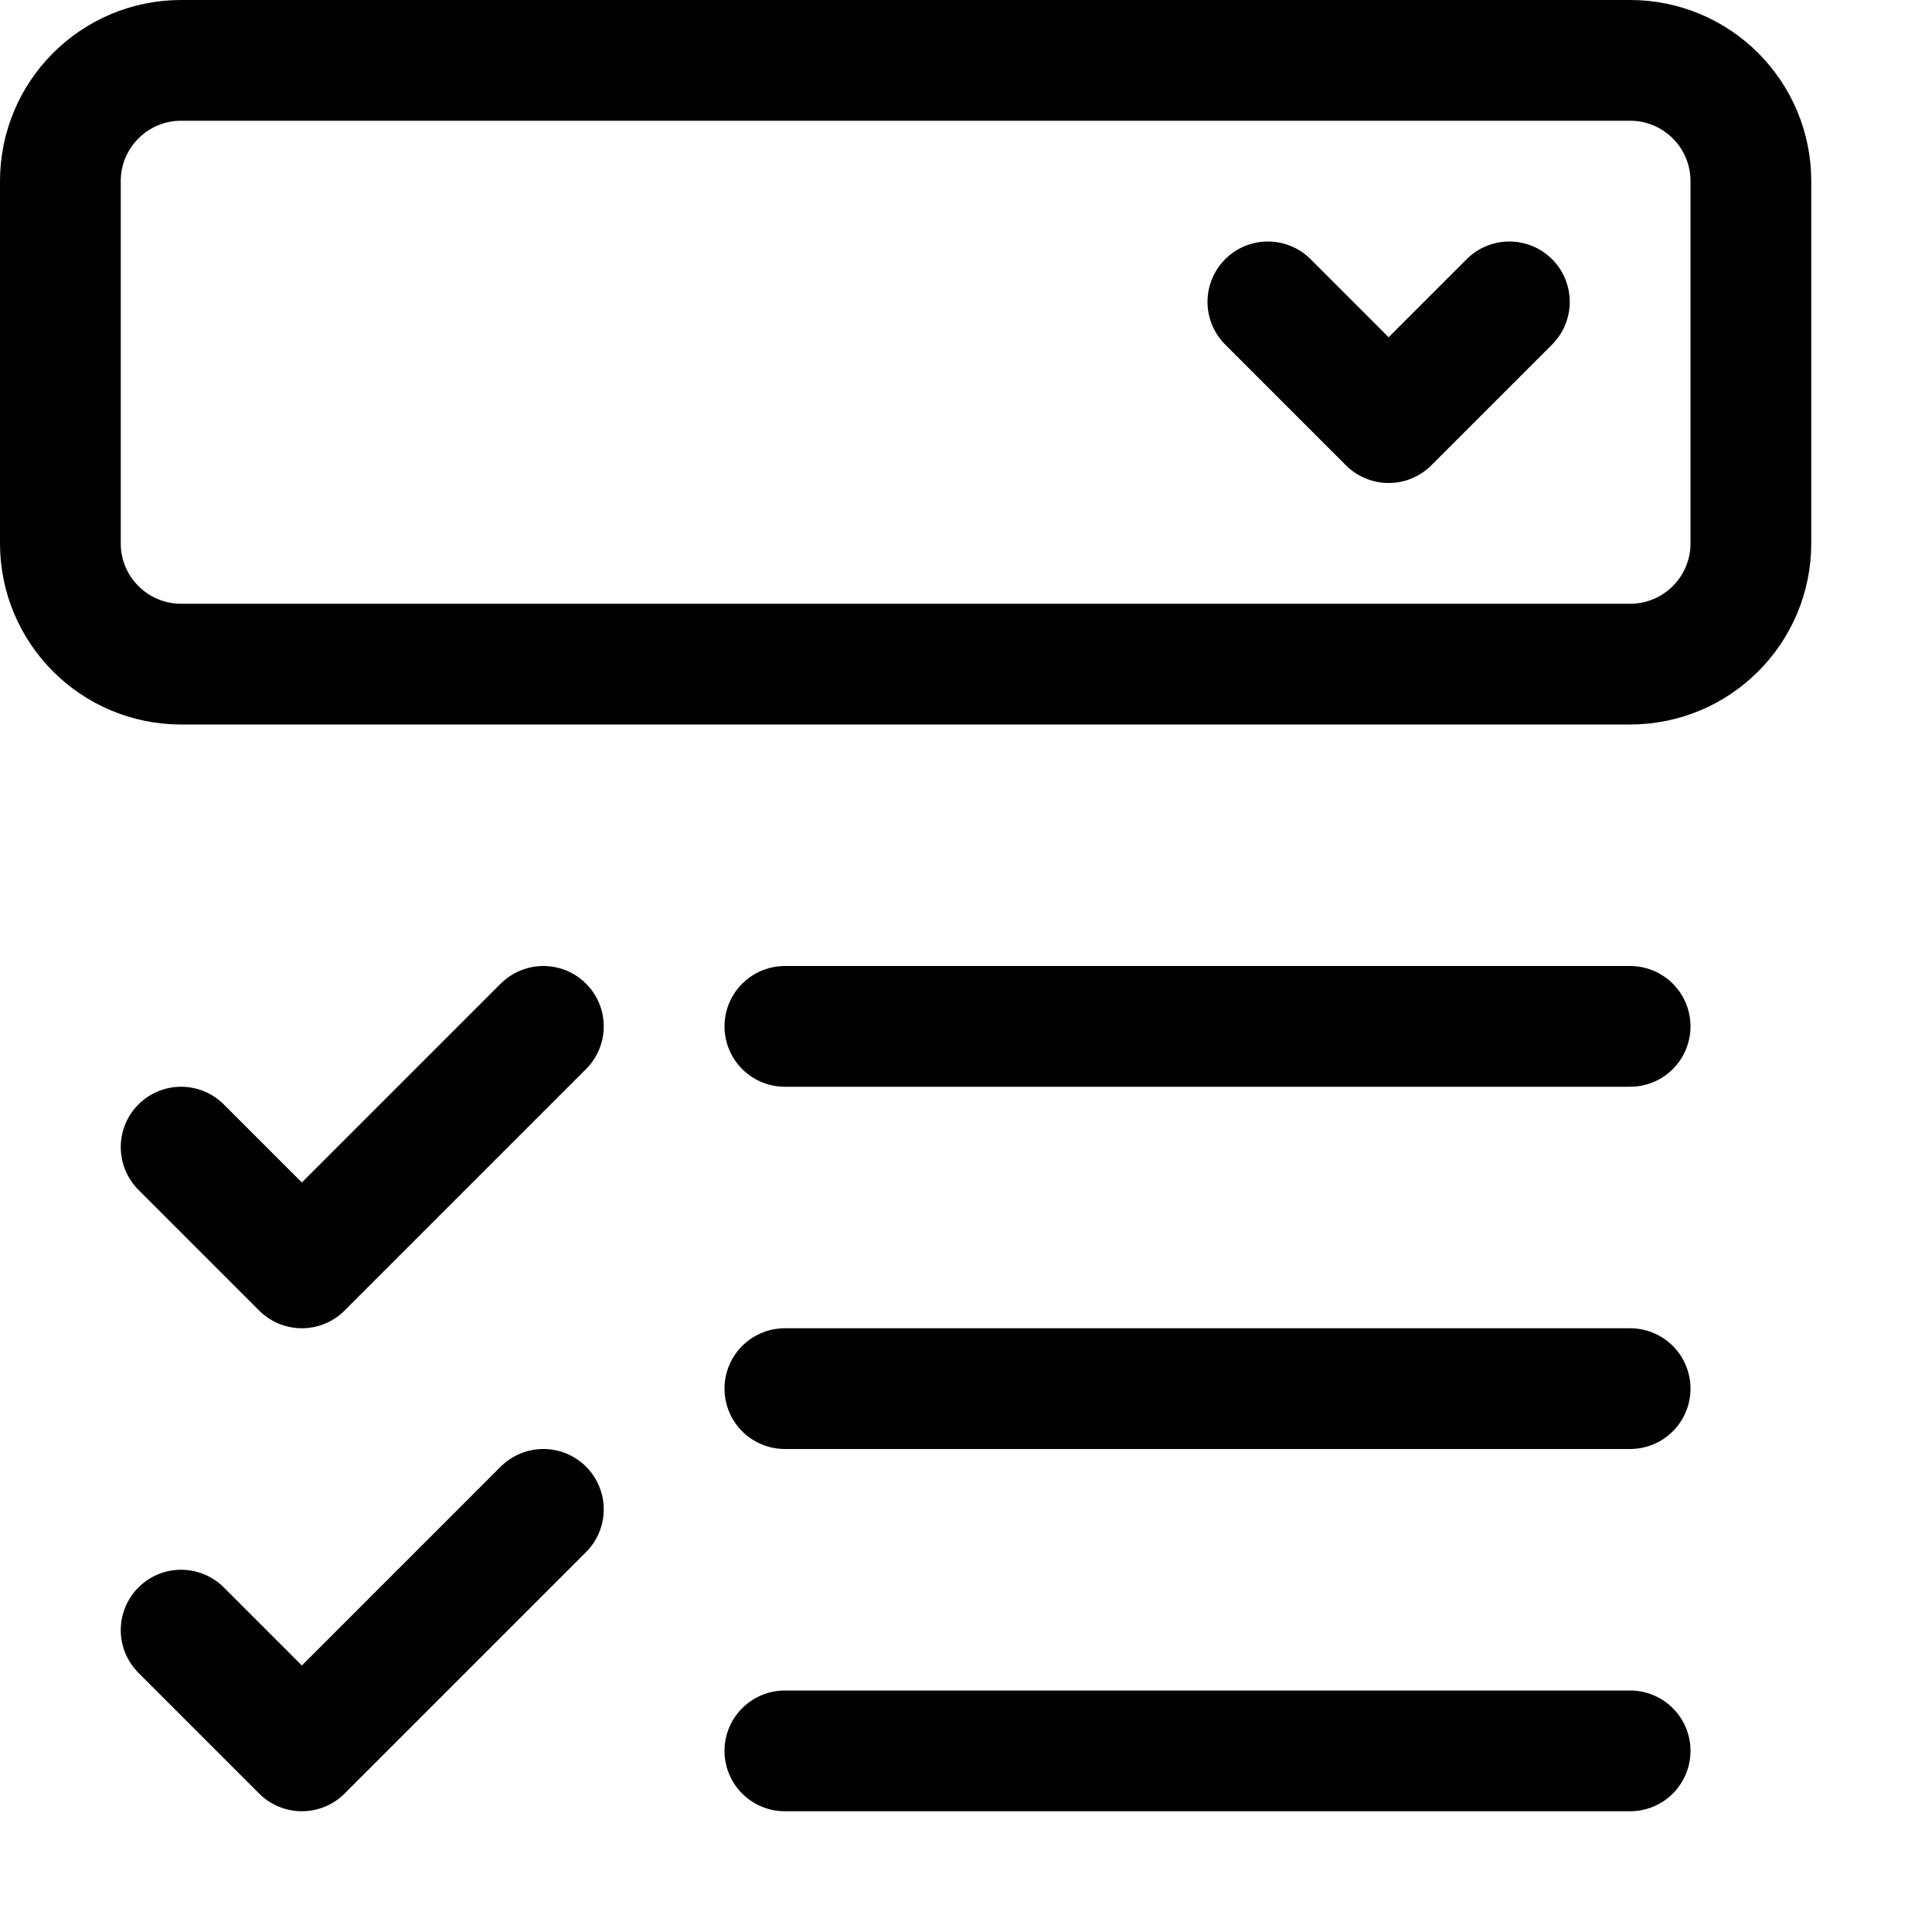
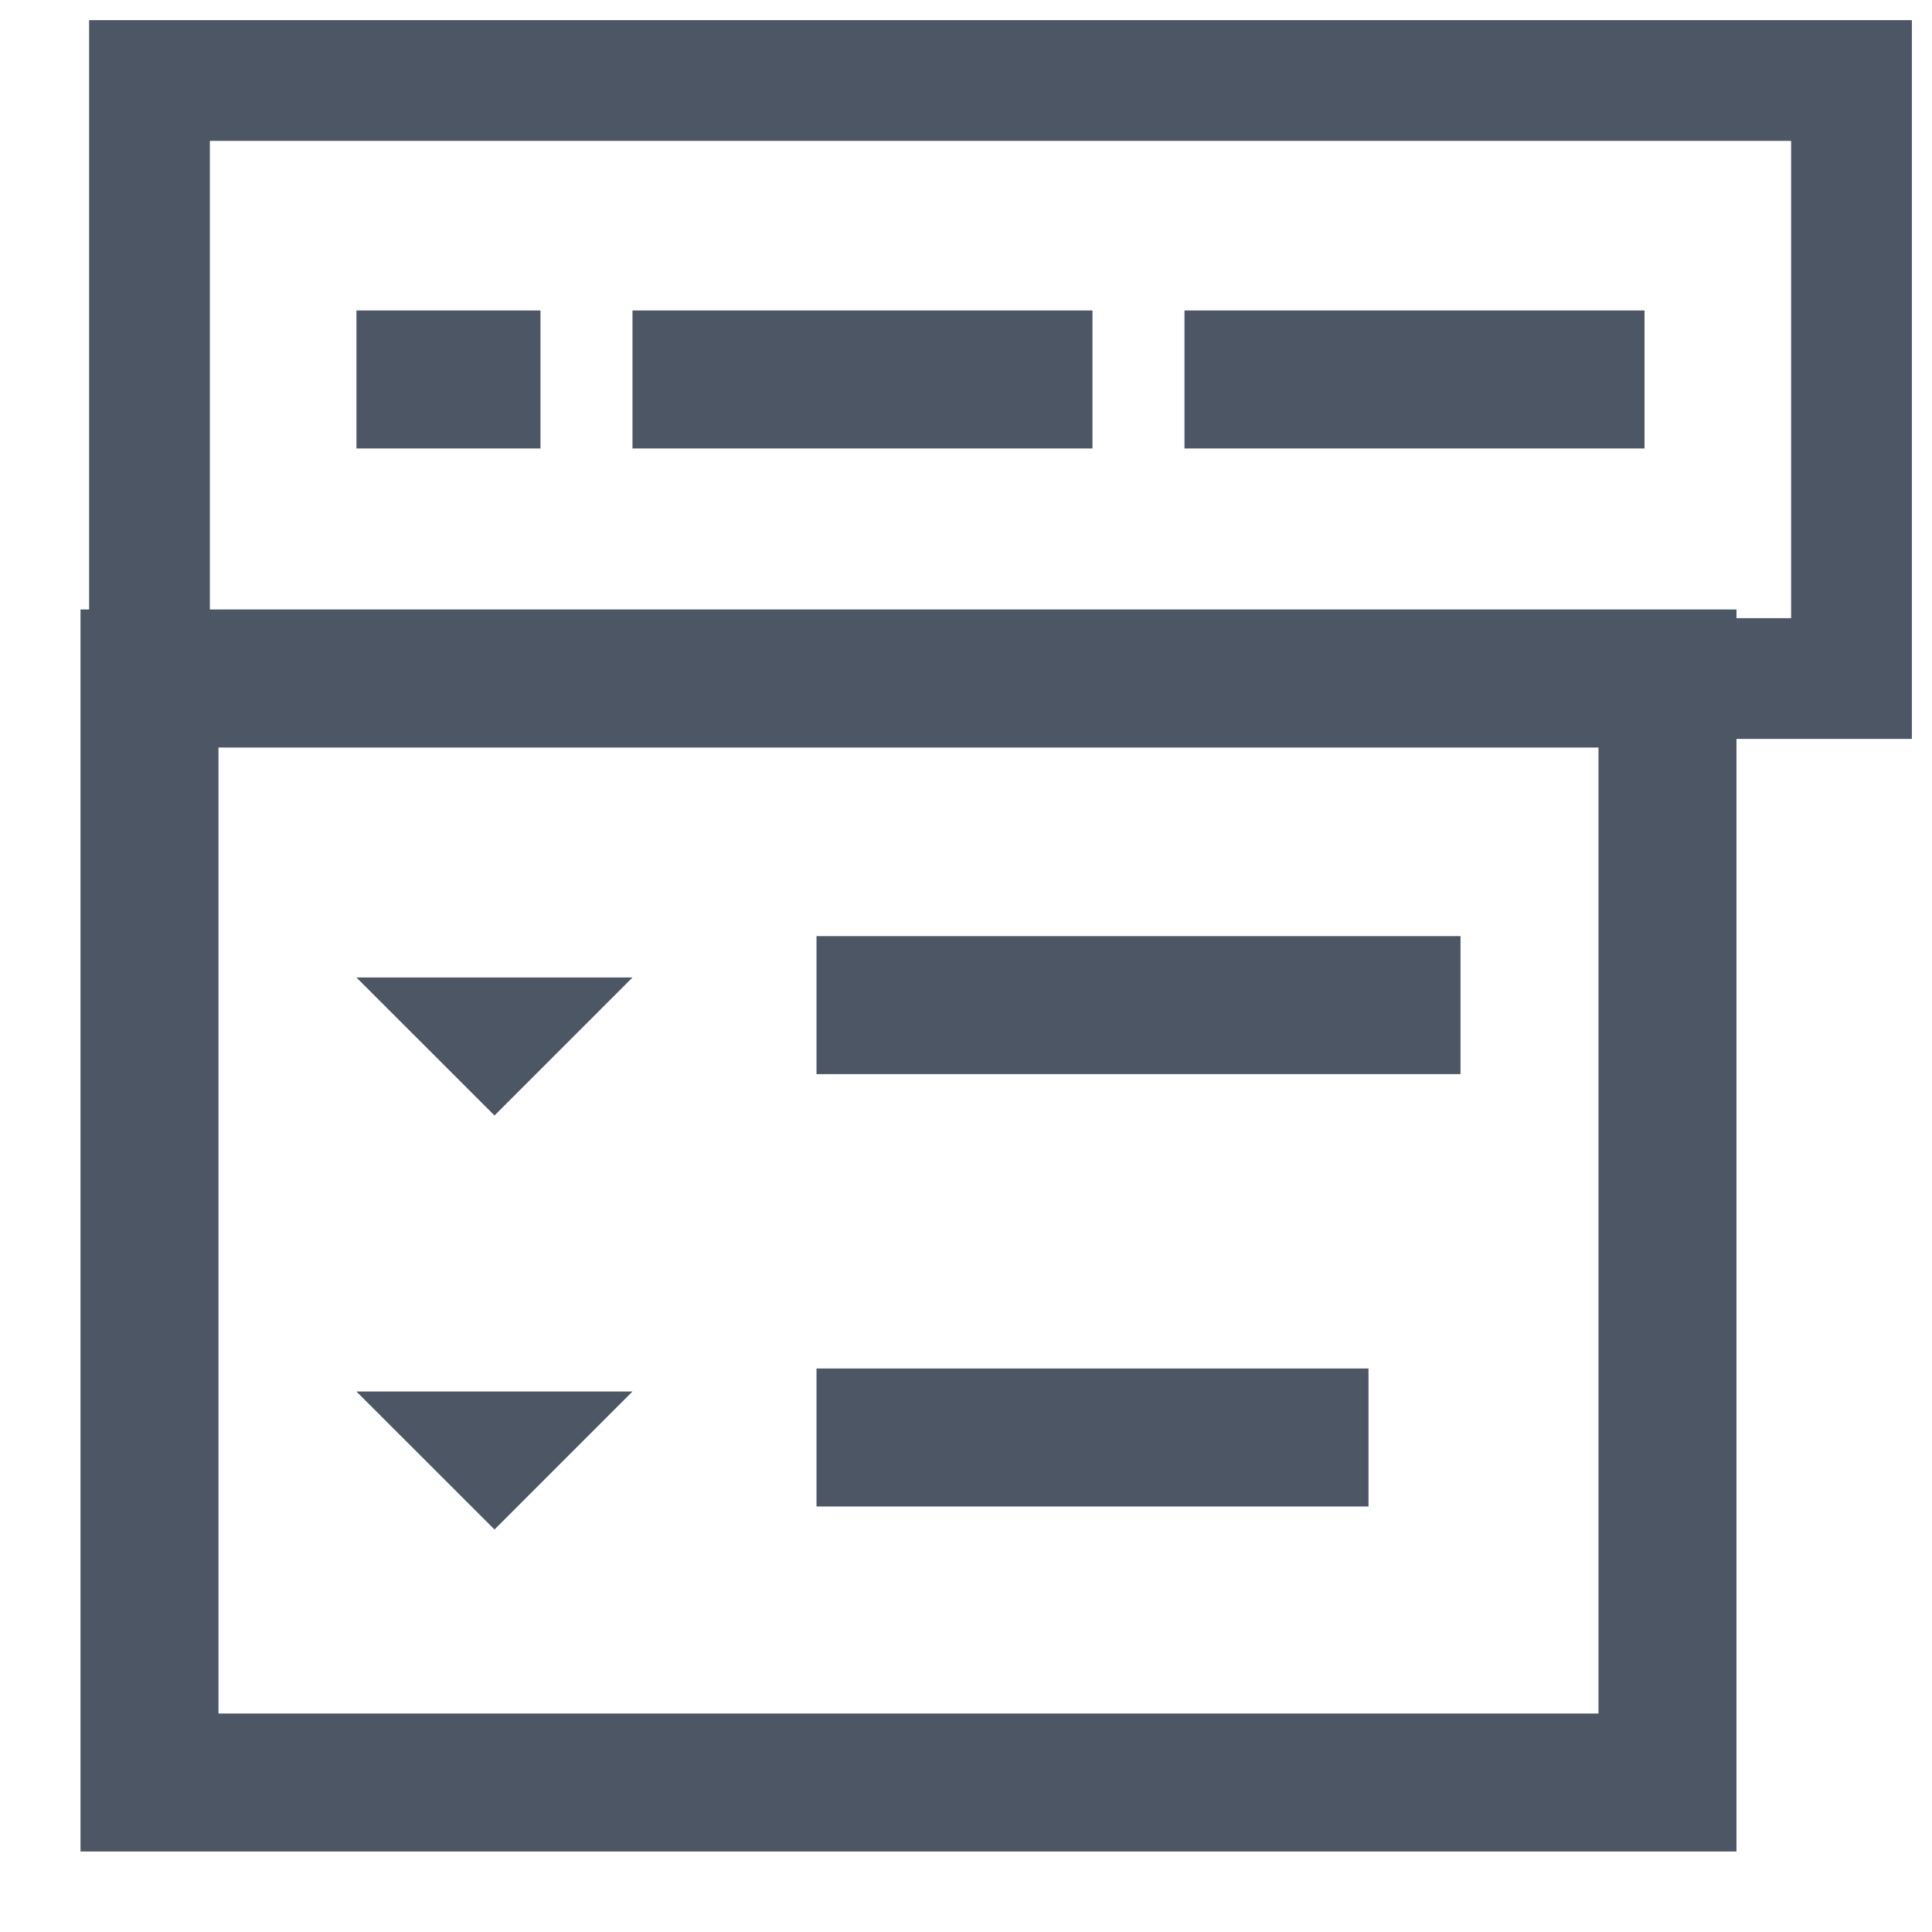
- <svg xmlns="http://www.w3.org/2000/svg" width="16" height="16" fill="none">
-   <path stroke="#000" stroke-linecap="round" stroke-linejoin="round" d="M13.5.5h-12a1 1 0 0 0-1 1v3a1 1 0 0 0 1 1h12a1 1 0 0 0 1-1v-3a1 1 0 0 0-1-1ZM6.5 8.5h7M6.5 11.5h7M6.5 14.5h7" />
-   <path stroke="#000" stroke-linecap="round" stroke-linejoin="round" d="m12.5 2.5-1 1-1-1M1.5 9.5l1 1 2-2M1.5 13.5l1 1 2-2" />
+ <svg xmlns="http://www.w3.org/2000/svg" width="24" height="24" viewBox="0 0 24 24" fill="none">
+   <path d="M1.857 1H23V8.429H1.857V1Z" stroke="#4C5664" stroke-width="1.5" />
+   <path d="M10.143 11.629H18.143V13.343H10.143V11.629Z" fill="#4C5664" />
+   <path d="M10.143 17H17V18.714H10.143V17Z" fill="#4C5664" />
+   <path d="M7.857 12.143H4.428L6.143 13.857L7.857 12.143Z" fill="#4C5664" />
+   <path d="M7.857 17.286H4.428L6.143 19L7.857 17.286Z" fill="#4C5664" />
+   <path fill-rule="evenodd" clip-rule="evenodd" d="M1 7.571V23H21.571V7.571H1ZM2.714 21.286V9.286H19.857V21.286H2.714Z" fill="#4C5664" />
+   <path d="M14.714 3.857H20.429V5.571H14.714V3.857Z" fill="#4C5664" />
+   <path fill-rule="evenodd" clip-rule="evenodd" d="M6.714 3.857H4.428V5.571H6.714V3.857ZM7.857 5.571H13.571V3.857H7.857V5.571Z" fill="#4C5664" />
</svg>
